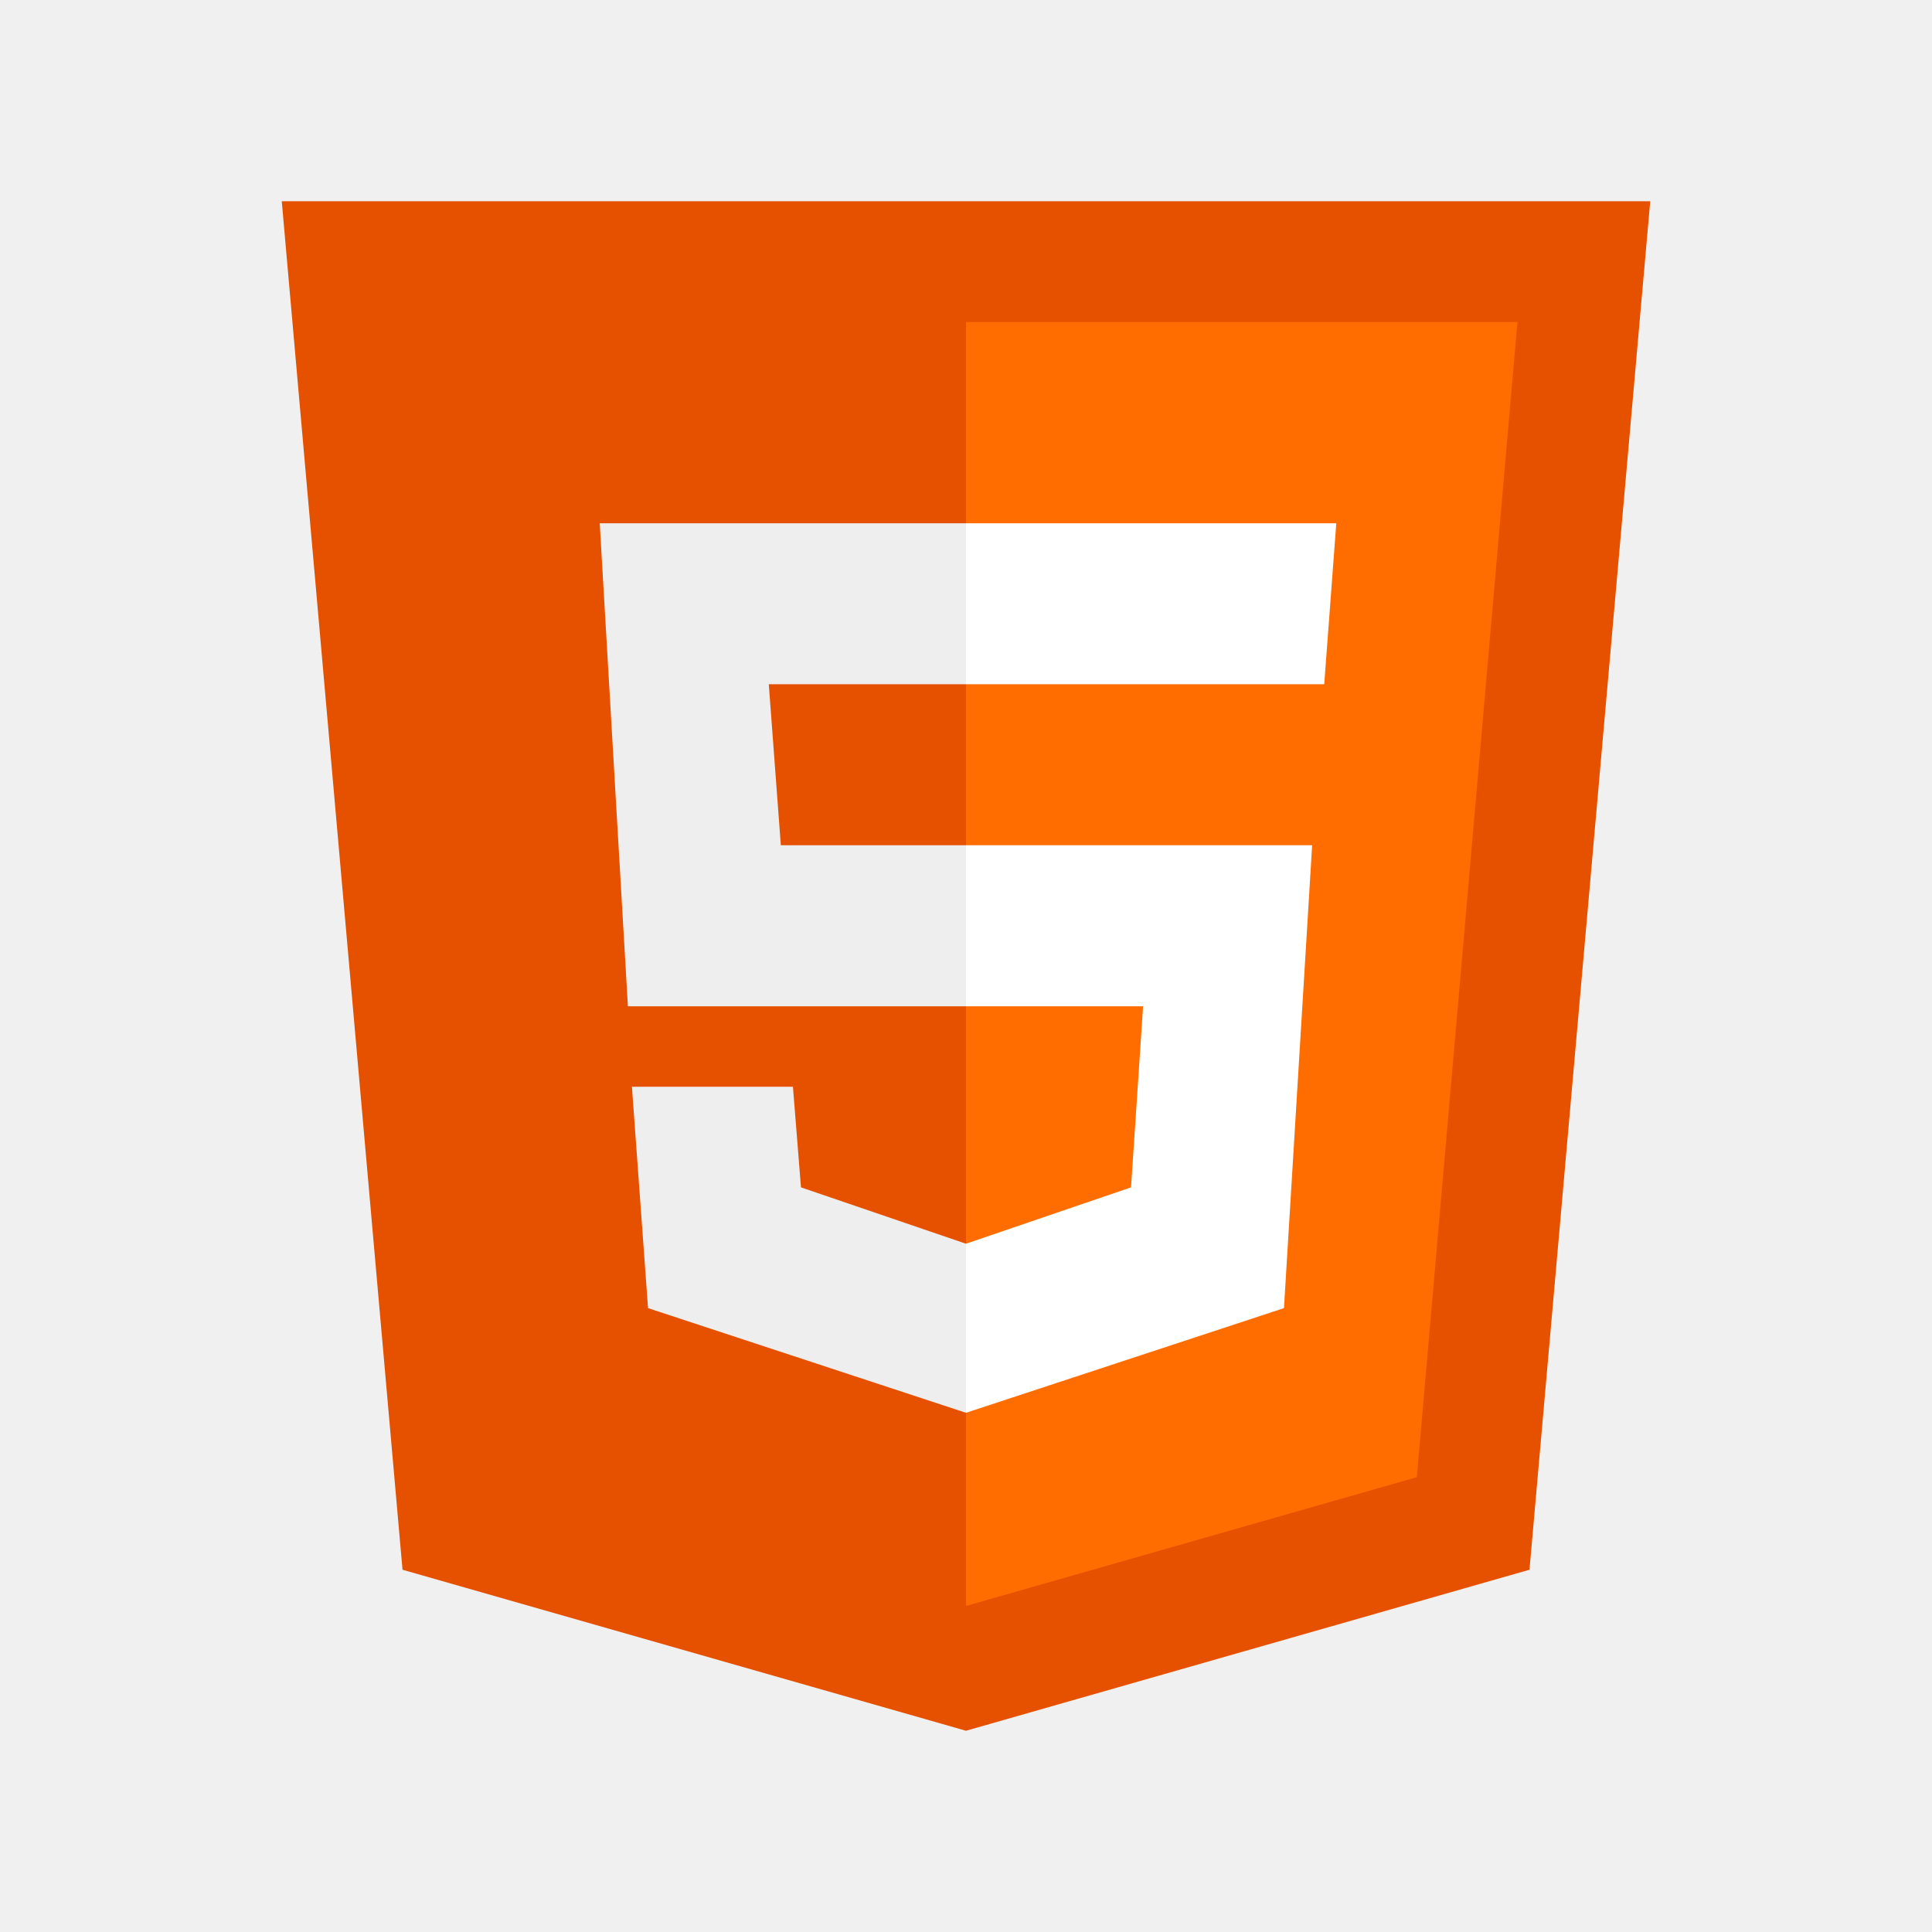
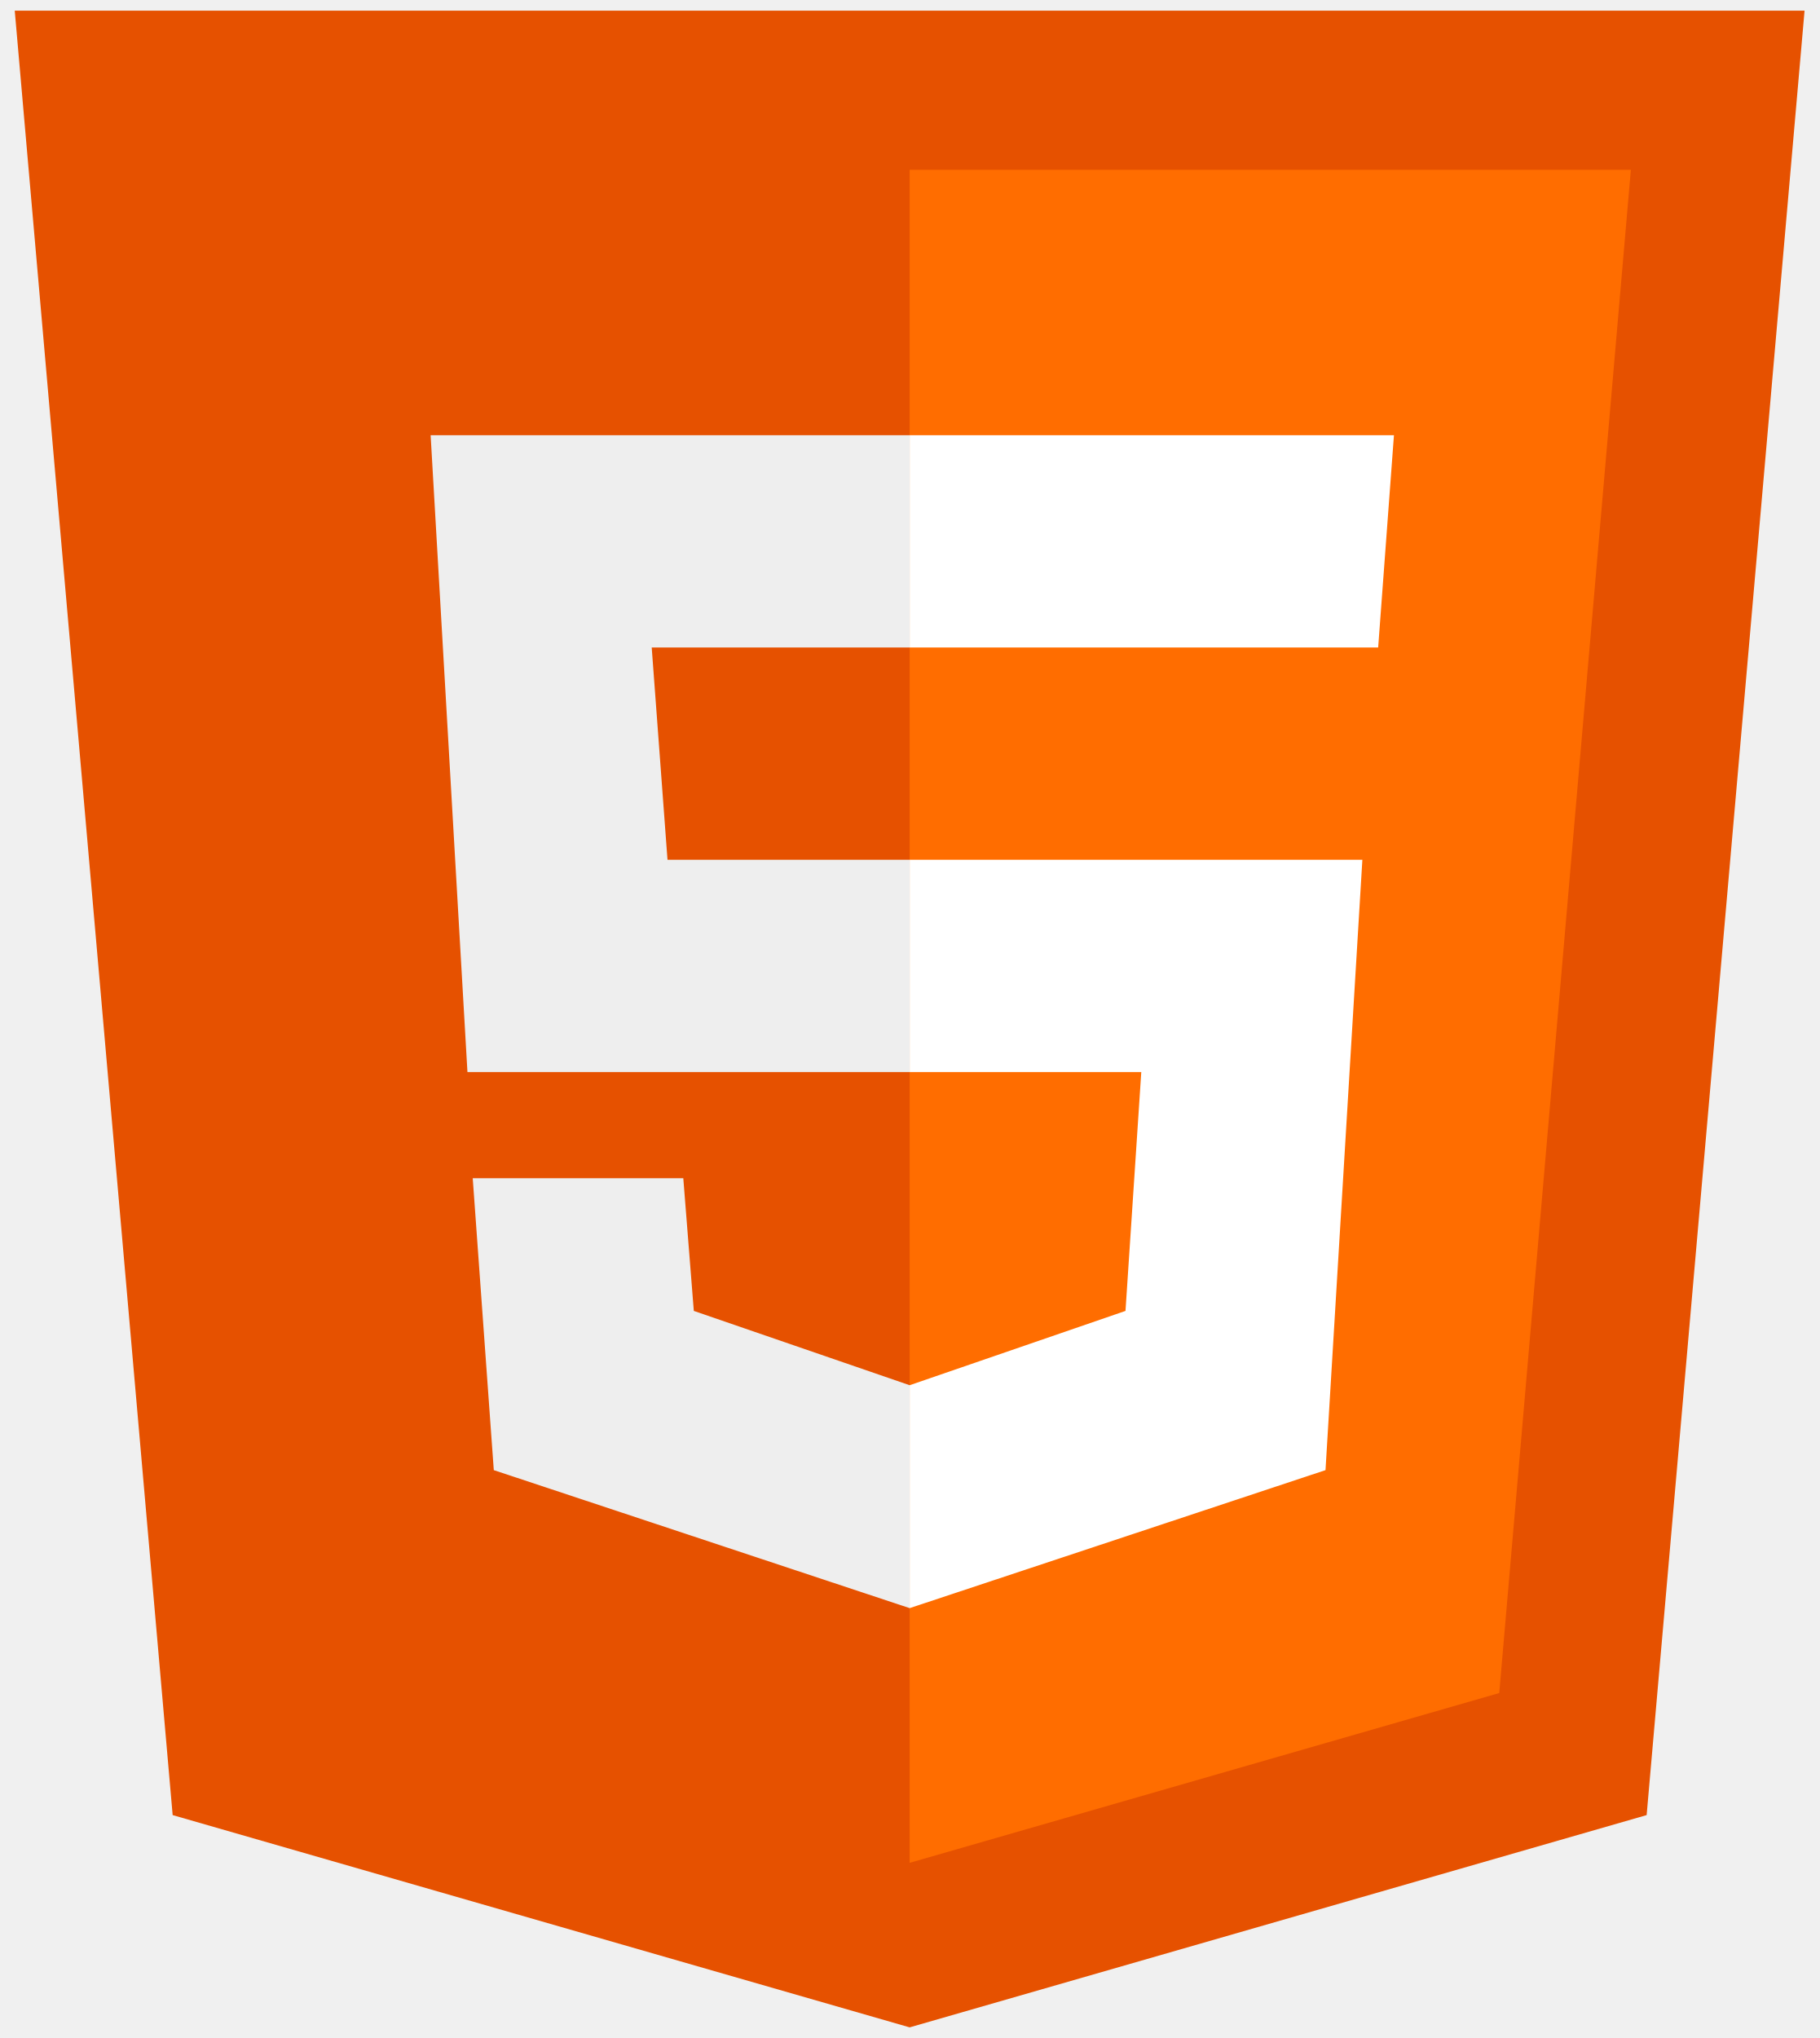
- <svg xmlns="http://www.w3.org/2000/svg" width="50" height="50" viewBox="0 0 50 50" fill="none">
-   <path d="M42.708 5.208H7.292L10.417 40.625L25 44.792L39.583 40.625L42.708 5.208Z" fill="#E65100" />
-   <path d="M25 8.333V41.562L36.667 38.229L39.271 8.333H25Z" fill="#FF6D00" />
-   <path d="M25 26.042V21.875H33.958L33.229 33.854L25 36.563V32.188L29.271 30.729L29.583 26.042H25ZM34.271 17.708L34.583 13.542H25V17.708H34.271Z" fill="white" />
-   <path d="M25 32.188V36.563L16.771 33.854L16.354 28.125H20.521L20.729 30.729L25 32.188ZM19.896 17.708H25V13.542H15.521L16.25 26.042H25V21.875H20.208L19.896 17.708Z" fill="#EEEEEE" />
+ <svg xmlns="http://www.w3.org/2000/svg" width="50" height="56" viewBox="0 0 50 56" fill="none">
+   <g clip-path="url(#clip0_225_43)">
+     <path d="M49.595 0.292H0.405L4.745 49.875L25 55.708L45.255 49.875L49.595 0.292Z" fill="#E65100" />
+     <path d="M25 4.667V51.187L41.204 46.521L44.821 4.667H25Z" fill="#FF6D00" />
+     <path d="M25 29.459V23.625H37.442L36.429 40.396L25 44.188V38.063L30.932 36.021L31.366 29.459H25ZM37.876 17.792L38.31 11.959H25V17.792H37.876Z" fill="white" />
+     <path d="M25 38.063V44.188L13.571 40.396L12.992 32.375H18.779L19.068 36.021L25 38.063ZM17.911 17.792H25V11.959H11.835L12.847 29.459H25V23.625H18.345L17.911 17.792Z" fill="#EEEEEE" />
+   </g>
+   <defs>
+     <clipPath id="clip0_225_43">
+       <rect width="50" height="56" fill="white" />
+     </clipPath>
+   </defs>
</svg>
